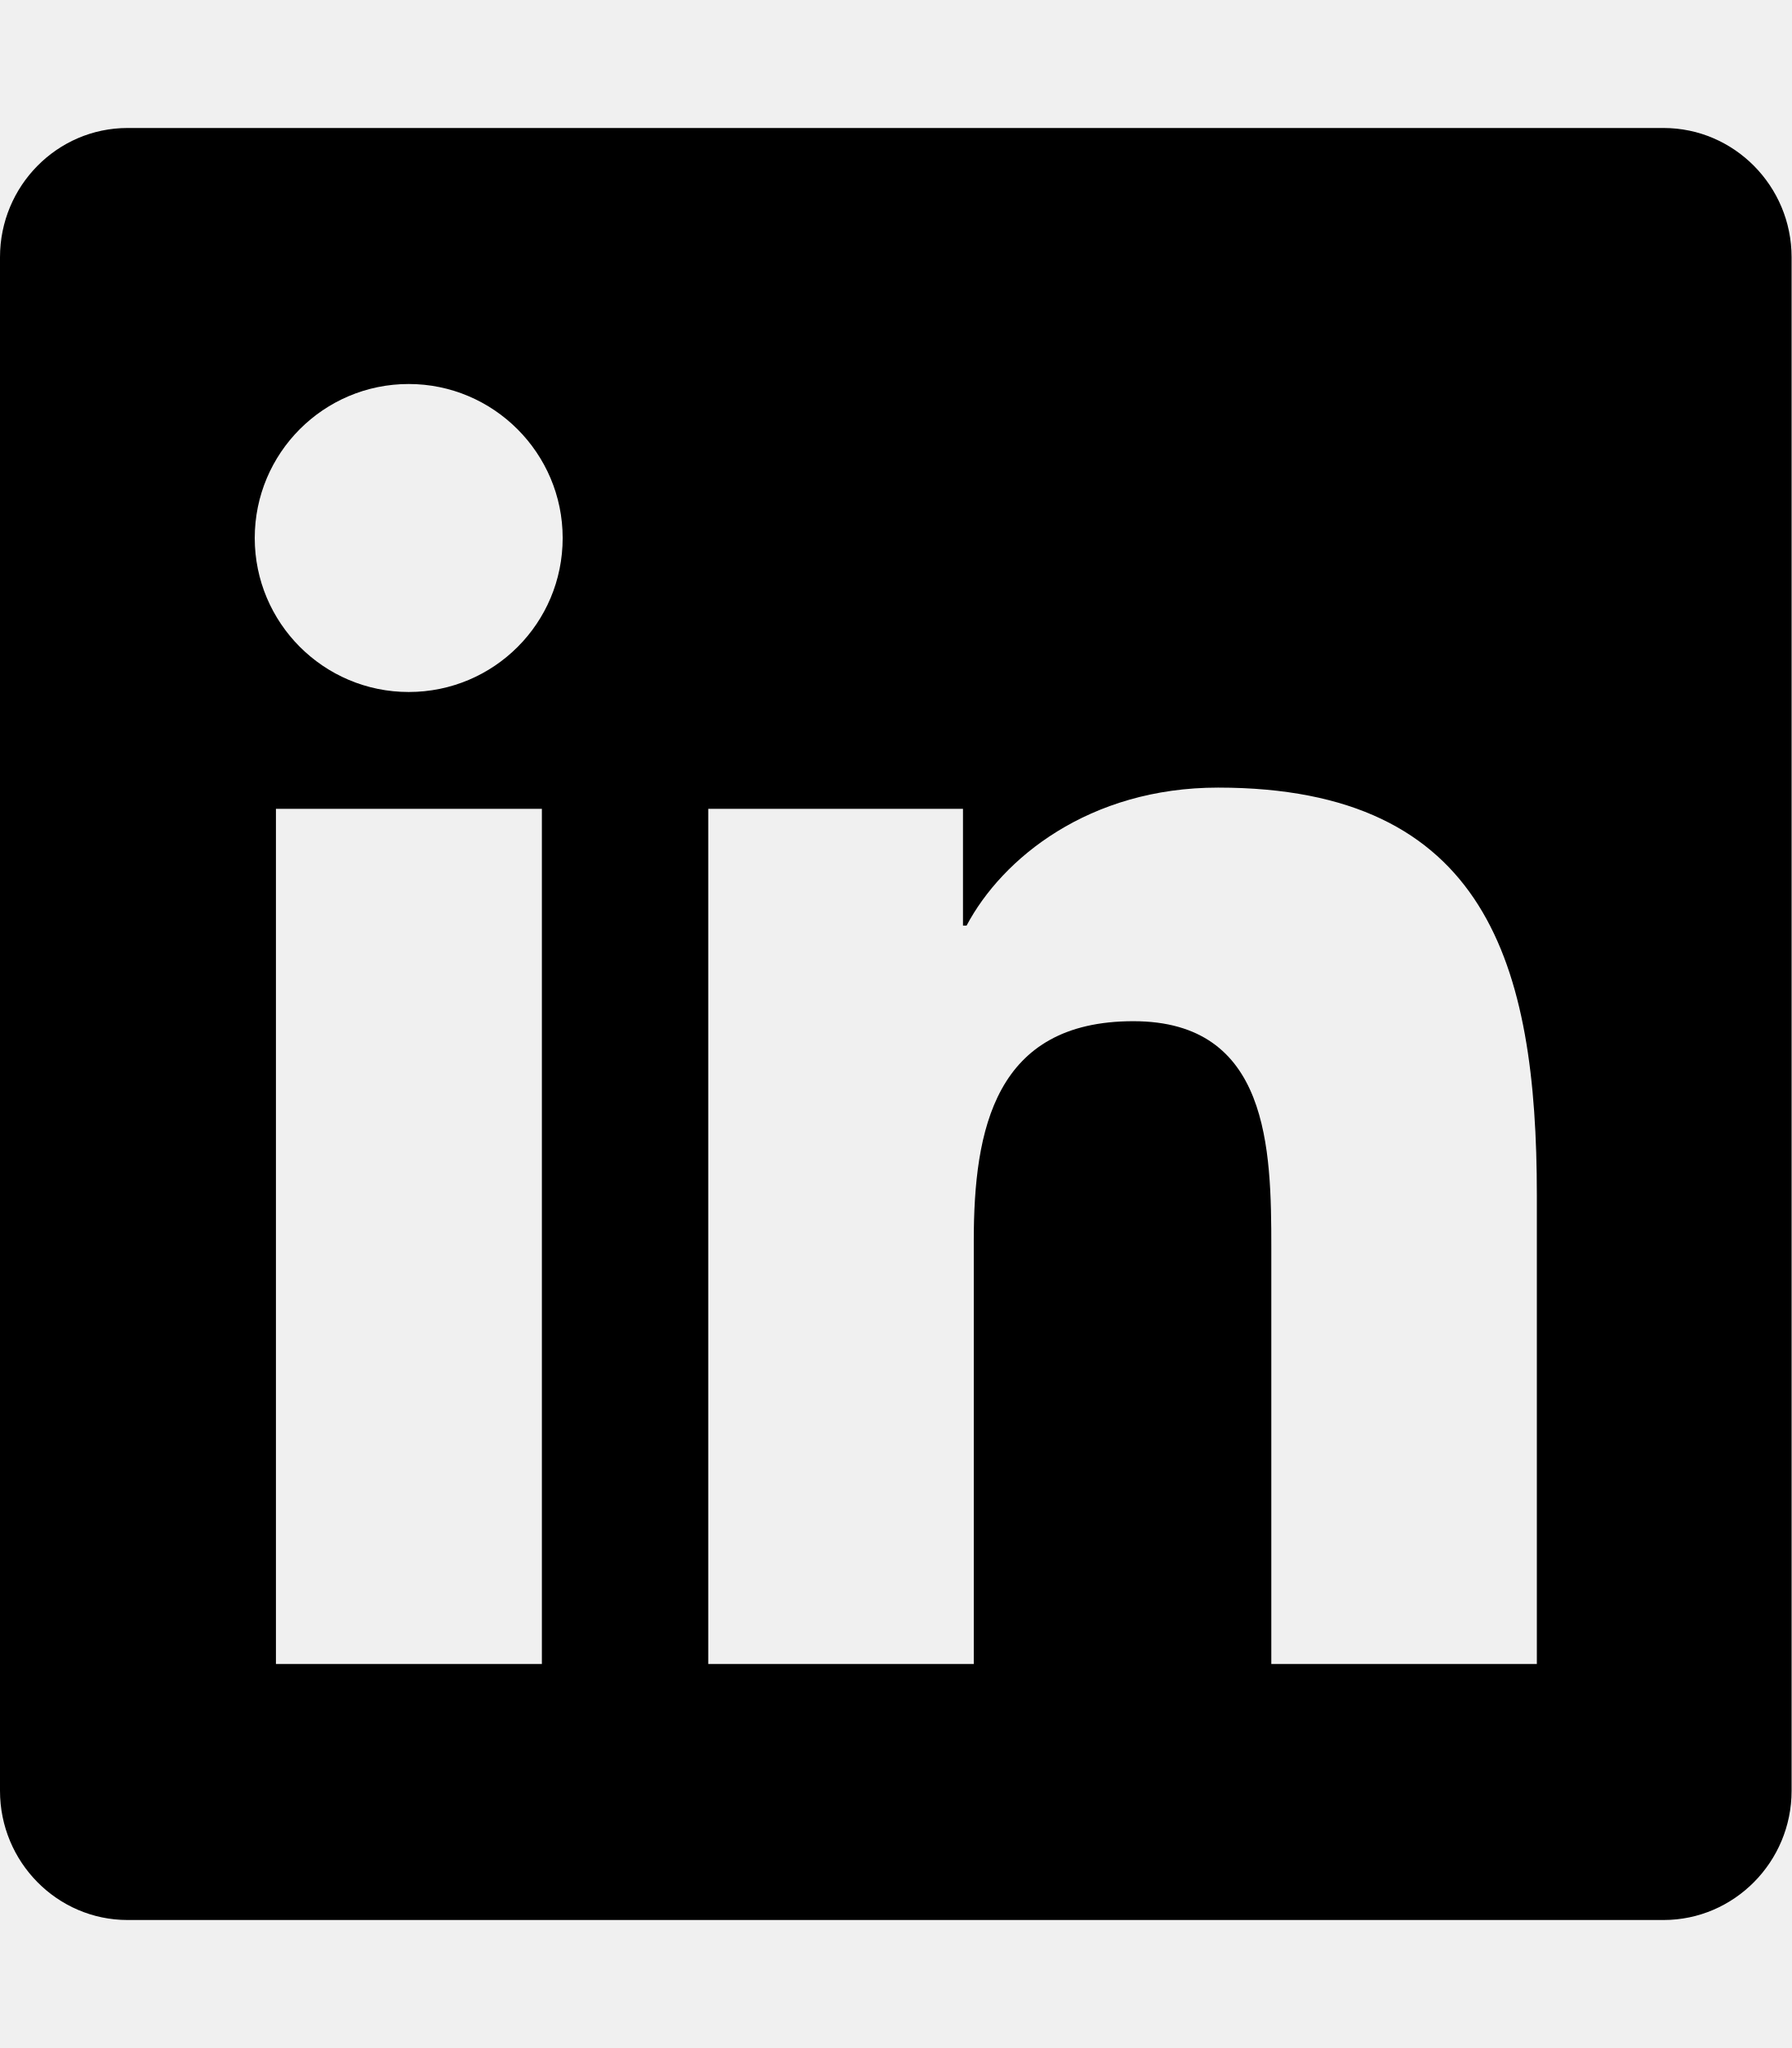
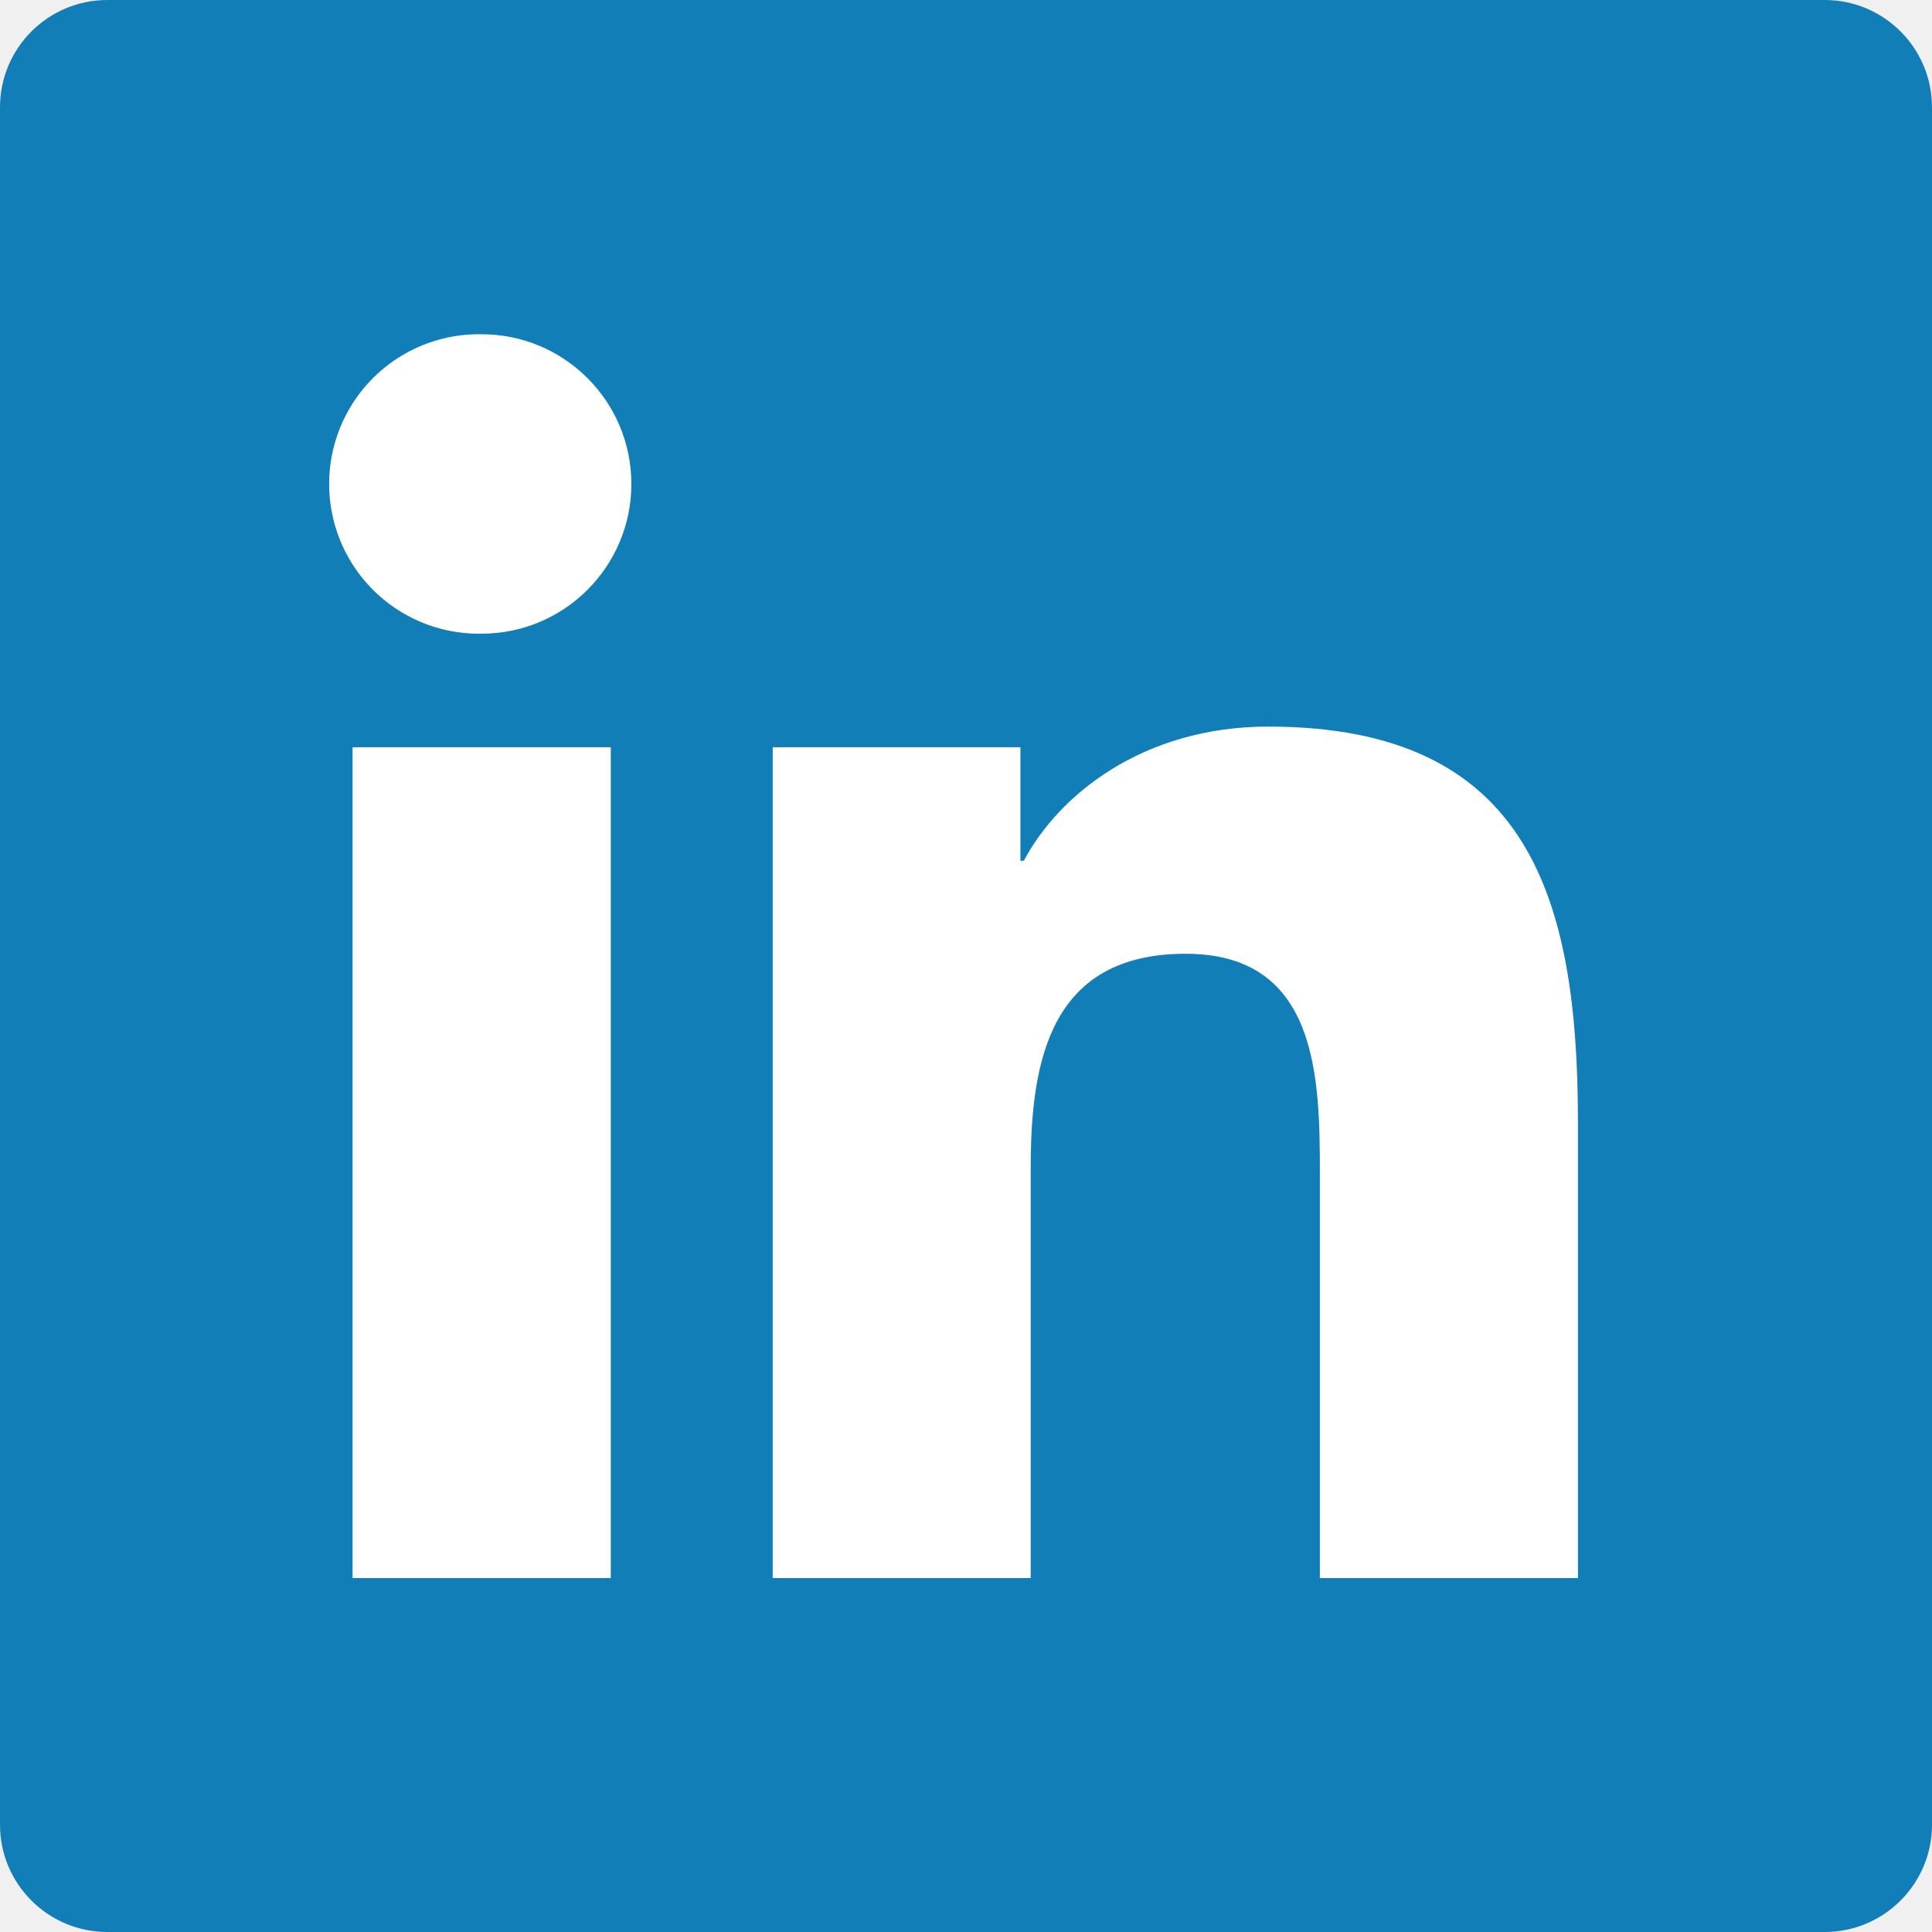
- <svg xmlns="http://www.w3.org/2000/svg" viewBox="0 0 448 512">
-   <path d="M416 32H31.9C14.3 32 0 46.5 0 64.3v383.4C0 465.5 14.3 480 31.9 480H416c17.6 0 32-14.5 32-32.3V64.3c0-17.8-14.4-32.3-32-32.3zM135.4 416H69V202.2h66.5V416zm-33.2-243c-21.3 0-38.5-17.3-38.5-38.5S80.9 96 102.2 96c21.2 0 38.5 17.3 38.5 38.5 0 21.3-17.2 38.5-38.5 38.5zm282.1 243h-66.4V312c0-24.8-.5-56.7-34.5-56.7-34.6 0-39.9 27-39.9 54.9V416h-66.4V202.2h63.7v29.2h.9c8.9-16.8 30.6-34.5 62.9-34.5 67.2 0 79.7 44.3 79.7 101.9V416z" />
+ <svg xmlns="http://www.w3.org/2000/svg" width="72" height="72" viewBox="0 0 72 72">
+   <g fill="none" fill-rule="evenodd">
+     <rect width="72" height="72" fill="#117EB8" rx="4" />
+     <path fill="#FFF" d="M13.139 27.848h9.623V58.81h-9.623V27.848zm4.813-15.391c3.077 0 5.577 2.5 5.577 5.577 0 3.08-2.5 5.581-5.577 5.581a5.58 5.58 0 1 1 0-11.158zm10.846 15.39h9.23v4.231h.128c1.285-2.434 4.424-5 9.105-5 9.744 0 11.544 6.413 11.544 14.75V58.81h-9.617V43.753c0-3.59-.066-8.209-5-8.209-5.007 0-5.776 3.911-5.776 7.95V58.81h-9.615V27.848z" />
+   </g>
</svg>
